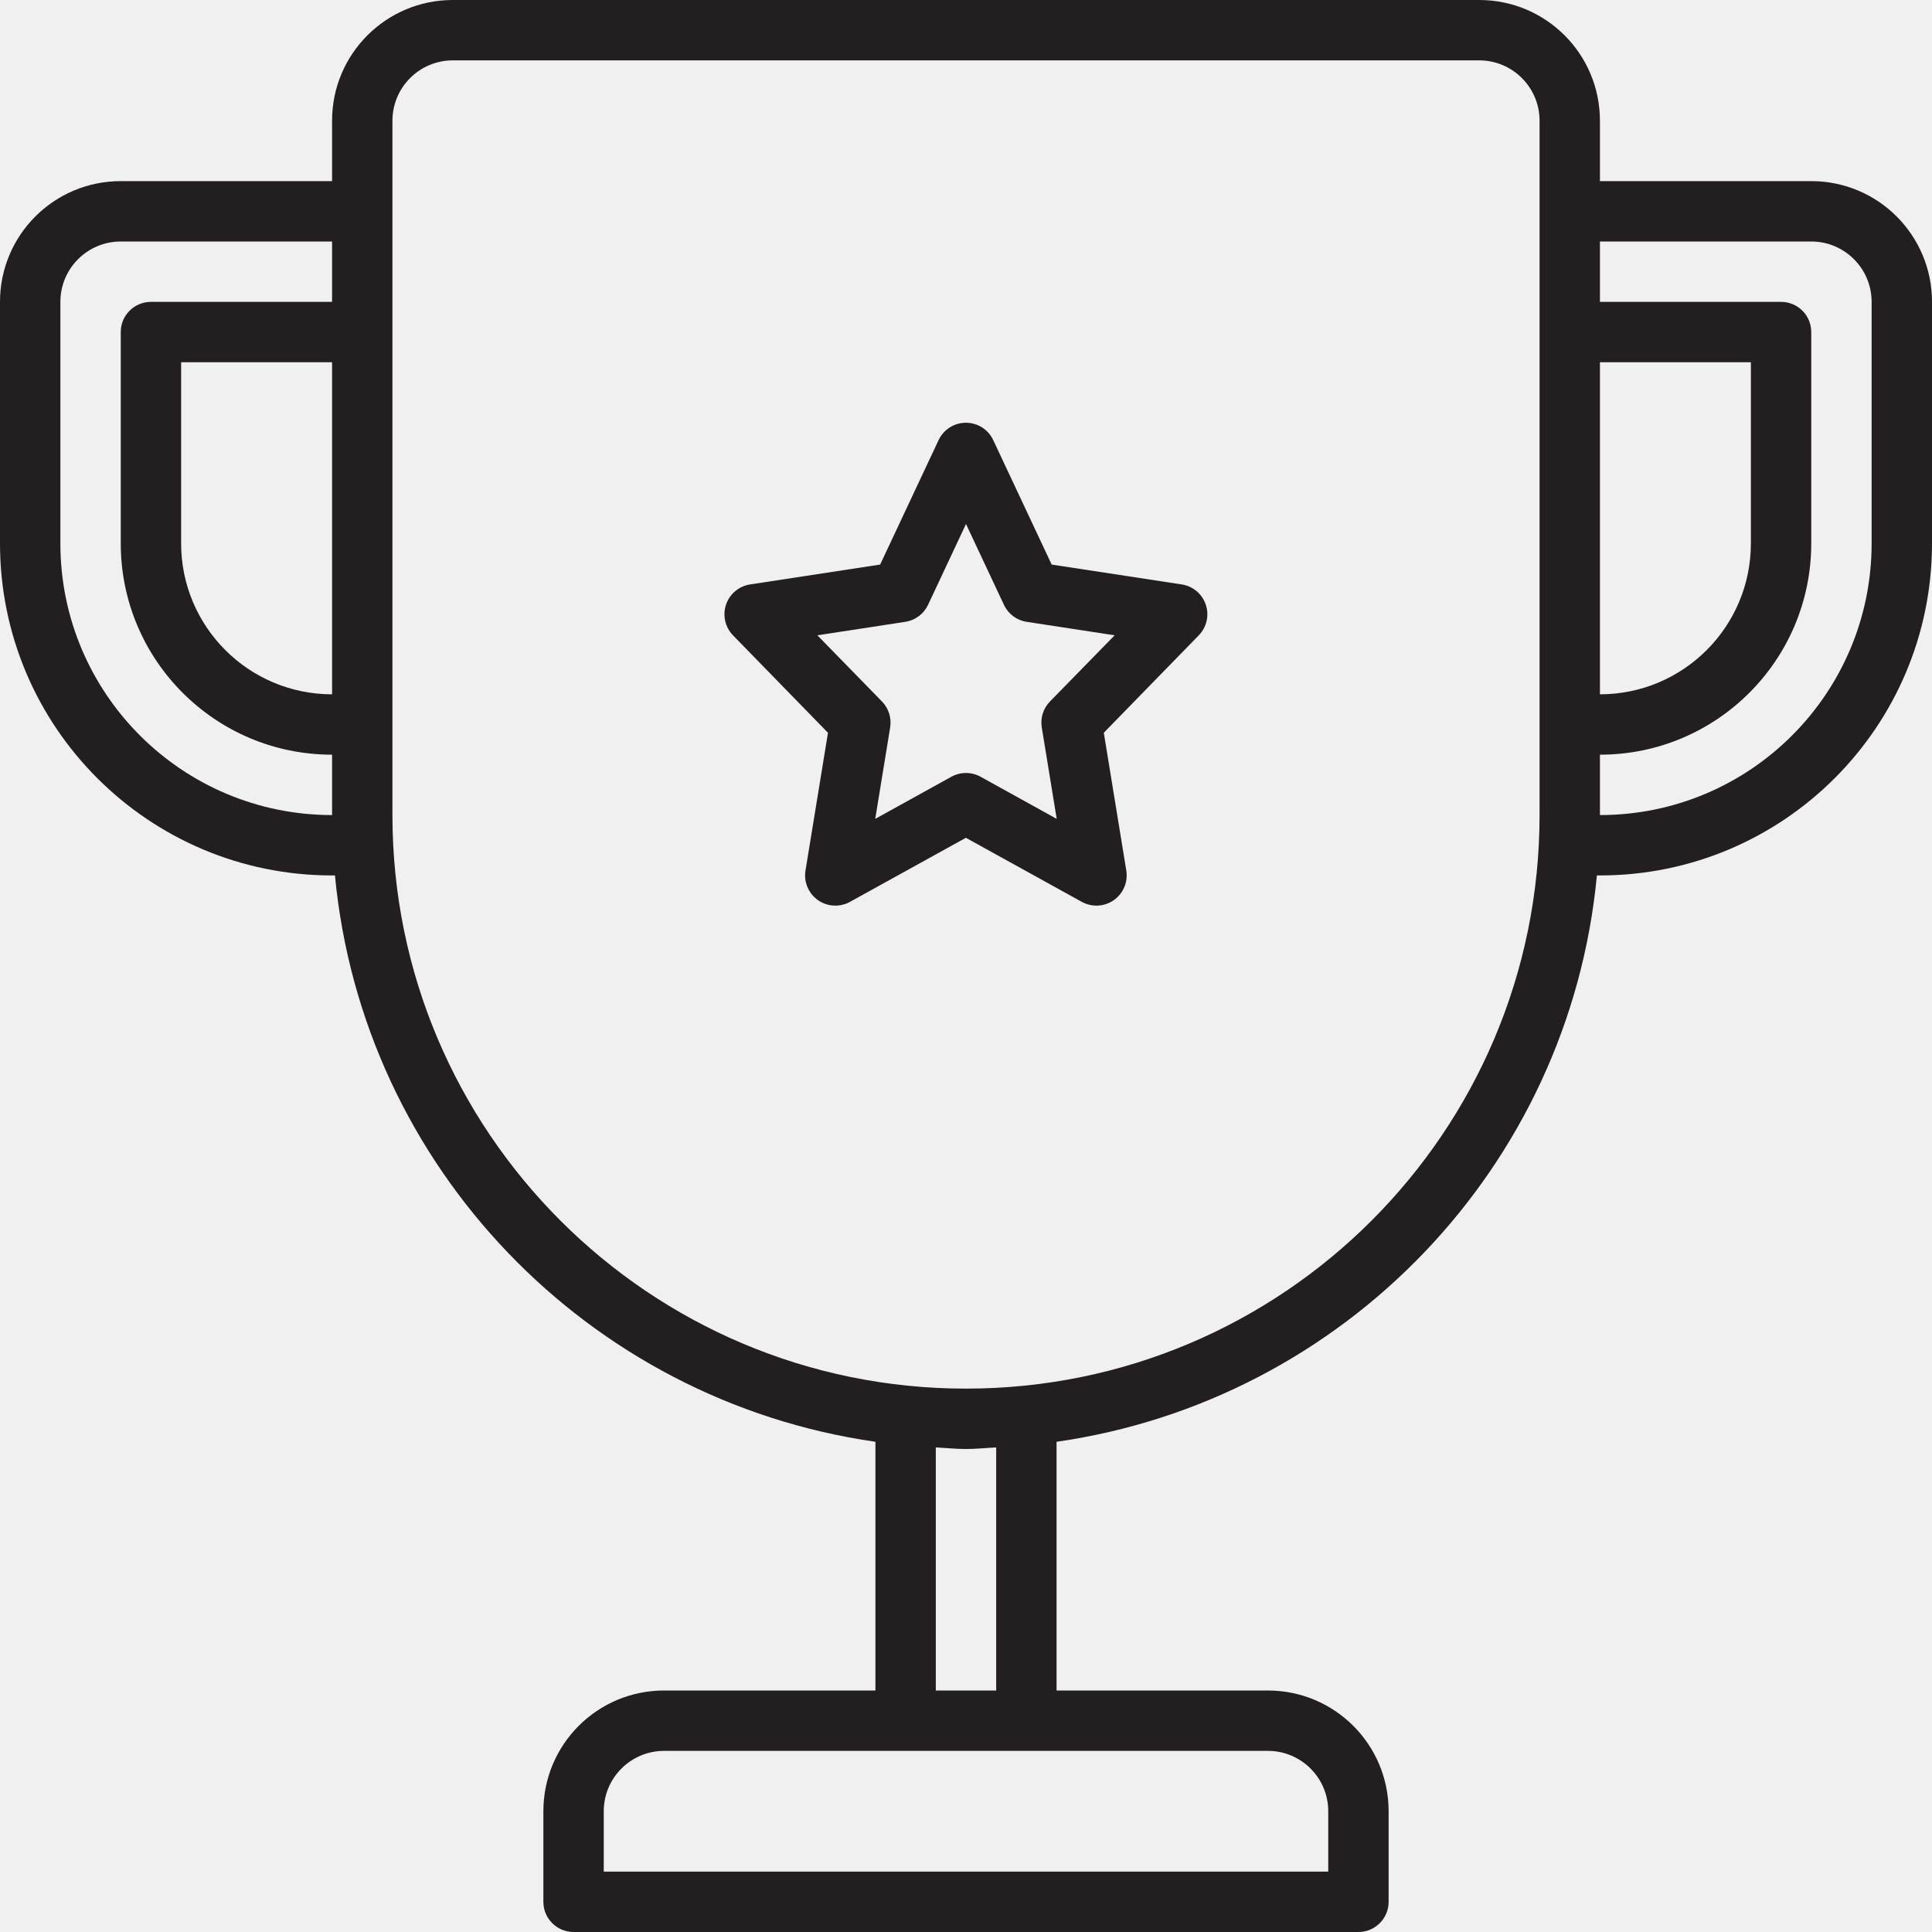
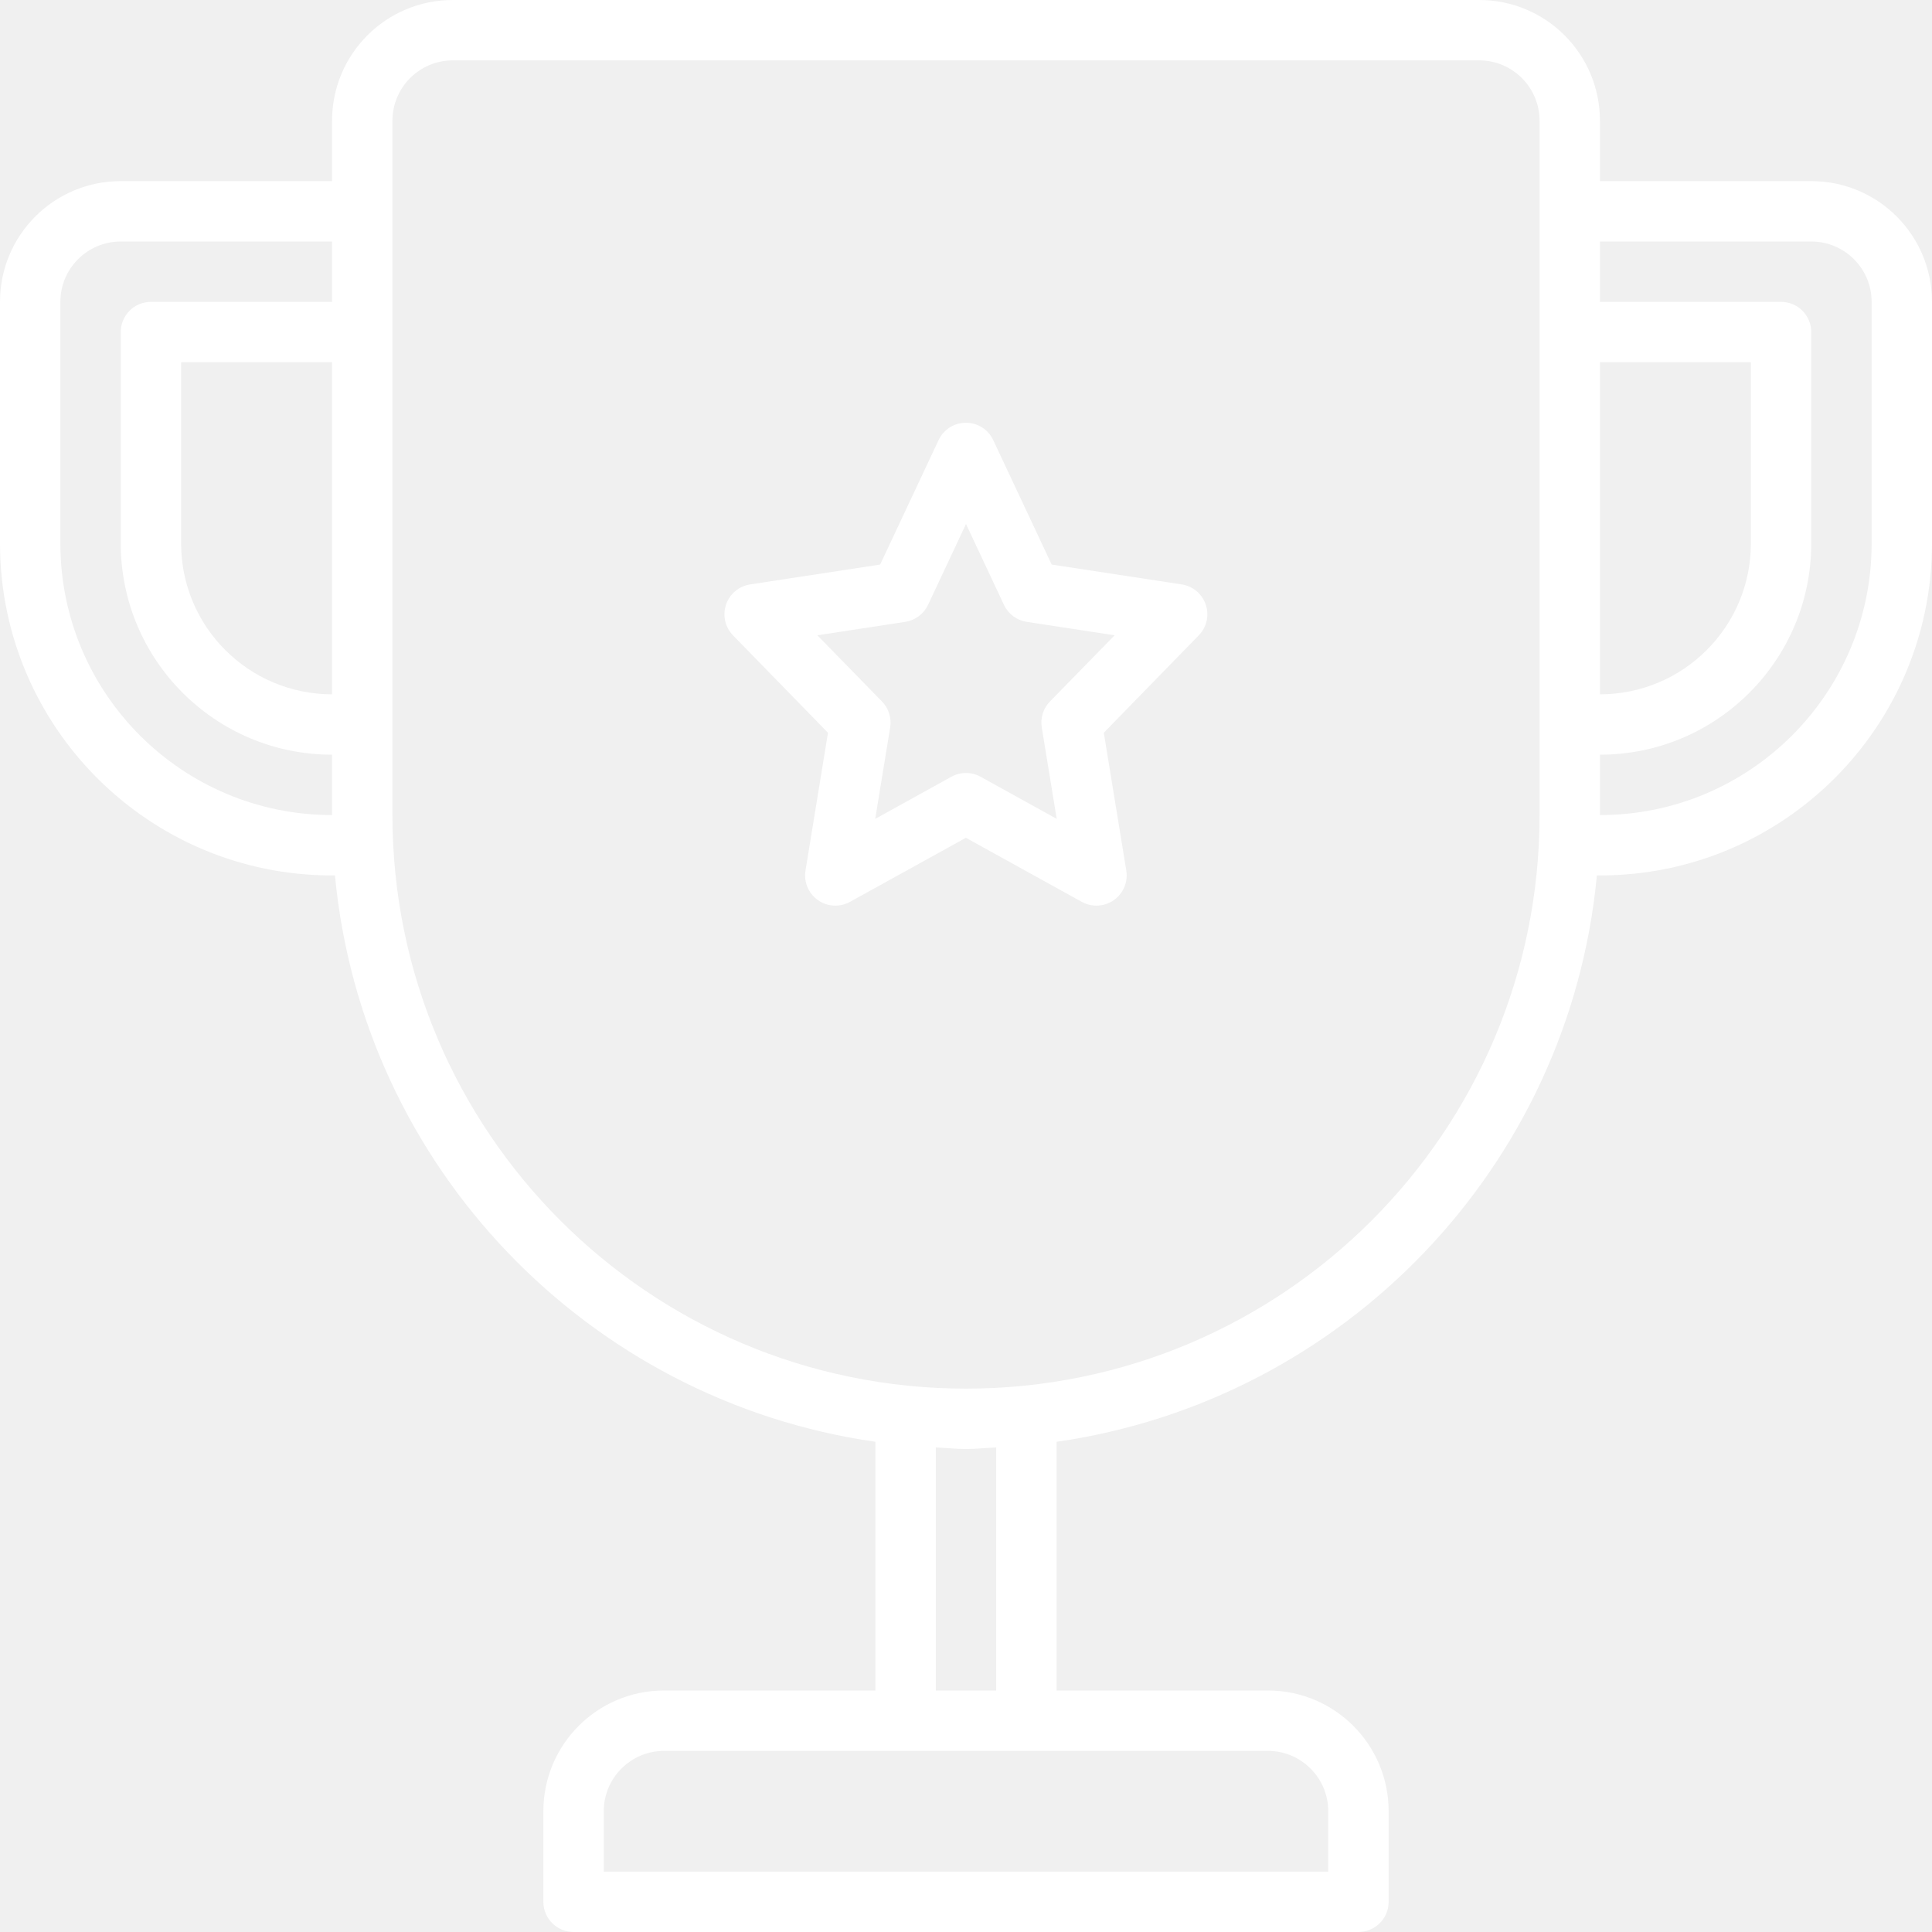
<svg xmlns="http://www.w3.org/2000/svg" version="1.0" id="Layer_1" width="800px" height="800px" viewBox="0 0 64 64" enable-background="new 0 0 64 64" xml:space="preserve">
  <g>
-     <path fill="#231F20" d="M60,6h-7V4c0-2.212-1.789-4-4-4H15c-2.211,0-4,1.788-4,4v2H4c-2.211,0-4,1.788-4,4v8   c0,6.074,4.925,11,11,11h0.096C12.01,38.659,19.477,46.395,29,47.761V56h-7c-2.211,0-4,1.788-4,4v3c0,0.552,0.447,1,1,1h26   c0.553,0,1-0.448,1-1v-3c0-2.212-1.789-4-4-4h-7v-8.239c9.523-1.366,16.985-9.1,17.899-18.761H53c6.075,0,11-4.926,11-11v-8   C64,7.788,62.211,6,60,6z M11,23c-2.762,0-5-2.239-5-5v-6h5V23z M2,18v-8c0-1.105,0.896-2,2-2h7v2H5c-0.553,0-1,0.446-1,1v7   c0,3.865,3.134,7,7,7v2C6.029,27,2,22.97,2,18z M42,58c1.104,0,2,0.895,2,2v2H20v-2c0-1.105,0.896-2,2-2H42z M31,56v-8.052   C31.334,47.964,31.662,48,32,48s0.666-0.036,1-0.052V56H31z M51,27c0,10.492-8.507,19-19,19s-19-8.508-19-19V4c0-1.105,0.896-2,2-2   h34c1.104,0,2,0.895,2,2V27z M53,12h5v6c0,2.761-2.238,5-5,5V12z M62,18c0,4.97-4.029,9-9,9v-2c3.866,0,7-3.135,7-7v-7   c0-0.554-0.447-1-1-1h-6V8h7c1.104,0,2,0.895,2,2V18z" />
-     <path fill="#231F20" d="M39.147,19.36l-4.309-0.658l-1.936-4.123c-0.165-0.352-0.518-0.575-0.905-0.575s-0.74,0.224-0.905,0.575   l-1.936,4.123l-4.309,0.658c-0.37,0.058-0.678,0.315-0.797,0.671s-0.029,0.747,0.232,1.016l3.146,3.227l-0.745,4.564   c-0.062,0.378,0.099,0.758,0.411,0.979s0.725,0.243,1.061,0.059l3.841-2.123l3.841,2.123C35.99,29.959,36.157,30,36.323,30   c0.202,0,0.404-0.062,0.576-0.184c0.312-0.221,0.473-0.601,0.411-0.979l-0.745-4.564l3.146-3.227   c0.262-0.269,0.352-0.66,0.232-1.016S39.518,19.418,39.147,19.36z M34.781,23.238c-0.222,0.228-0.322,0.546-0.271,0.859   l0.495,3.029l-2.522-1.395c-0.151-0.083-0.317-0.125-0.484-0.125s-0.333,0.042-0.484,0.125l-2.522,1.395l0.495-3.029   c0.051-0.313-0.05-0.632-0.271-0.859l-2.141-2.193l2.913-0.446c0.329-0.05,0.612-0.261,0.754-0.563l1.257-2.678l1.257,2.678   c0.142,0.303,0.425,0.514,0.754,0.563l2.913,0.446L34.781,23.238z" />
+     <path fill="#ffffff" d="M60,6h-7V4c0-2.212-1.789-4-4-4H15c-2.211,0-4,1.788-4,4v2H4c-2.211,0-4,1.788-4,4v8   c0,6.074,4.925,11,11,11h0.096C12.01,38.659,19.477,46.395,29,47.761V56h-7c-2.211,0-4,1.788-4,4v3c0,0.552,0.447,1,1,1h26   c0.553,0,1-0.448,1-1v-3c0-2.212-1.789-4-4-4h-7v-8.239c9.523-1.366,16.985-9.1,17.899-18.761H53c6.075,0,11-4.926,11-11v-8   C64,7.788,62.211,6,60,6z M11,23c-2.762,0-5-2.239-5-5v-6h5V23z M2,18v-8c0-1.105,0.896-2,2-2h7v2H5c-0.553,0-1,0.446-1,1v7   c0,3.865,3.134,7,7,7v2C6.029,27,2,22.97,2,18z M42,58c1.104,0,2,0.895,2,2v2H20v-2c0-1.105,0.896-2,2-2H42z M31,56v-8.052   C31.334,47.964,31.662,48,32,48s0.666-0.036,1-0.052V56H31z M51,27c0,10.492-8.507,19-19,19s-19-8.508-19-19V4c0-1.105,0.896-2,2-2   h34c1.104,0,2,0.895,2,2V27z M53,12h5v6c0,2.761-2.238,5-5,5V12z M62,18c0,4.97-4.029,9-9,9v-2c3.866,0,7-3.135,7-7v-7   c0-0.554-0.447-1-1-1h-6V8h7c1.104,0,2,0.895,2,2V18z" />
+     <path fill="#ffffff" d="M39.147,19.36l-4.309-0.658l-1.936-4.123c-0.165-0.352-0.518-0.575-0.905-0.575s-0.74,0.224-0.905,0.575   l-1.936,4.123l-4.309,0.658c-0.37,0.058-0.678,0.315-0.797,0.671s-0.029,0.747,0.232,1.016l3.146,3.227l-0.745,4.564   c-0.062,0.378,0.099,0.758,0.411,0.979s0.725,0.243,1.061,0.059l3.841-2.123l3.841,2.123C35.99,29.959,36.157,30,36.323,30   c0.202,0,0.404-0.062,0.576-0.184c0.312-0.221,0.473-0.601,0.411-0.979l-0.745-4.564l3.146-3.227   c0.262-0.269,0.352-0.66,0.232-1.016S39.518,19.418,39.147,19.36z M34.781,23.238c-0.222,0.228-0.322,0.546-0.271,0.859   l0.495,3.029l-2.522-1.395c-0.151-0.083-0.317-0.125-0.484-0.125s-0.333,0.042-0.484,0.125l-2.522,1.395l0.495-3.029   c0.051-0.313-0.05-0.632-0.271-0.859l-2.141-2.193l2.913-0.446c0.329-0.05,0.612-0.261,0.754-0.563l1.257-2.678l1.257,2.678   c0.142,0.303,0.425,0.514,0.754,0.563l2.913,0.446L34.781,23.238z" />
  </g>
</svg>
